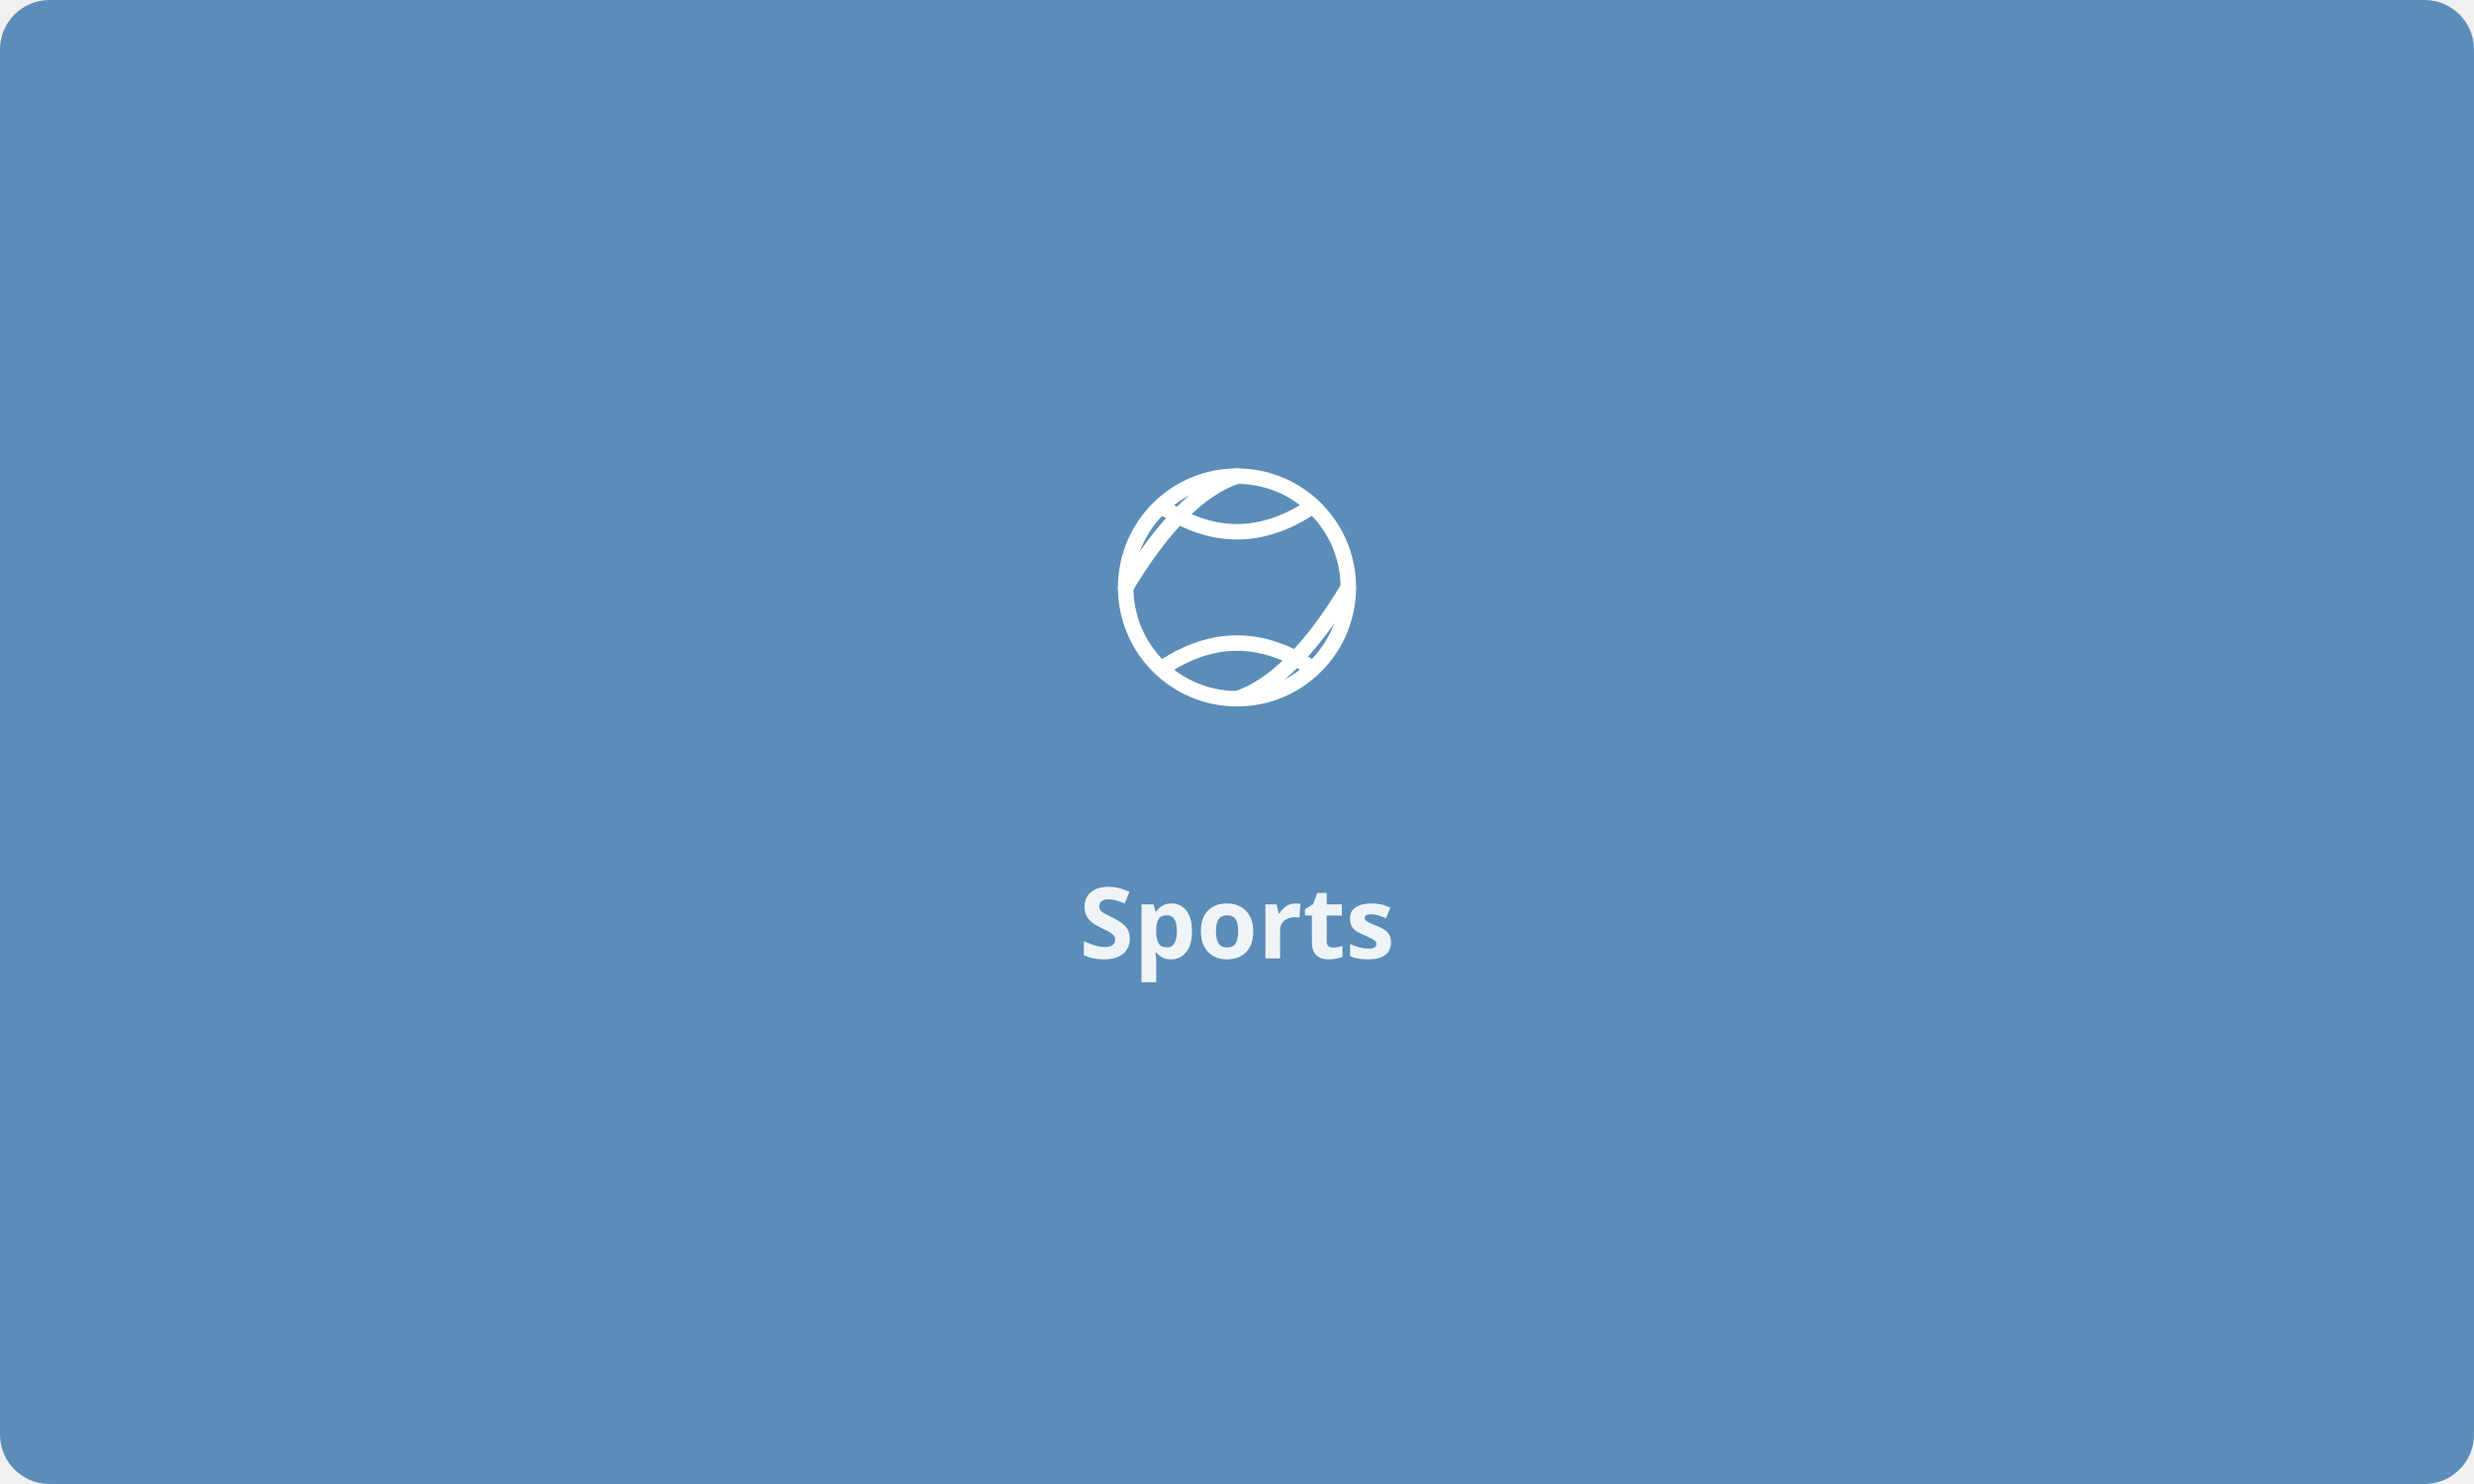
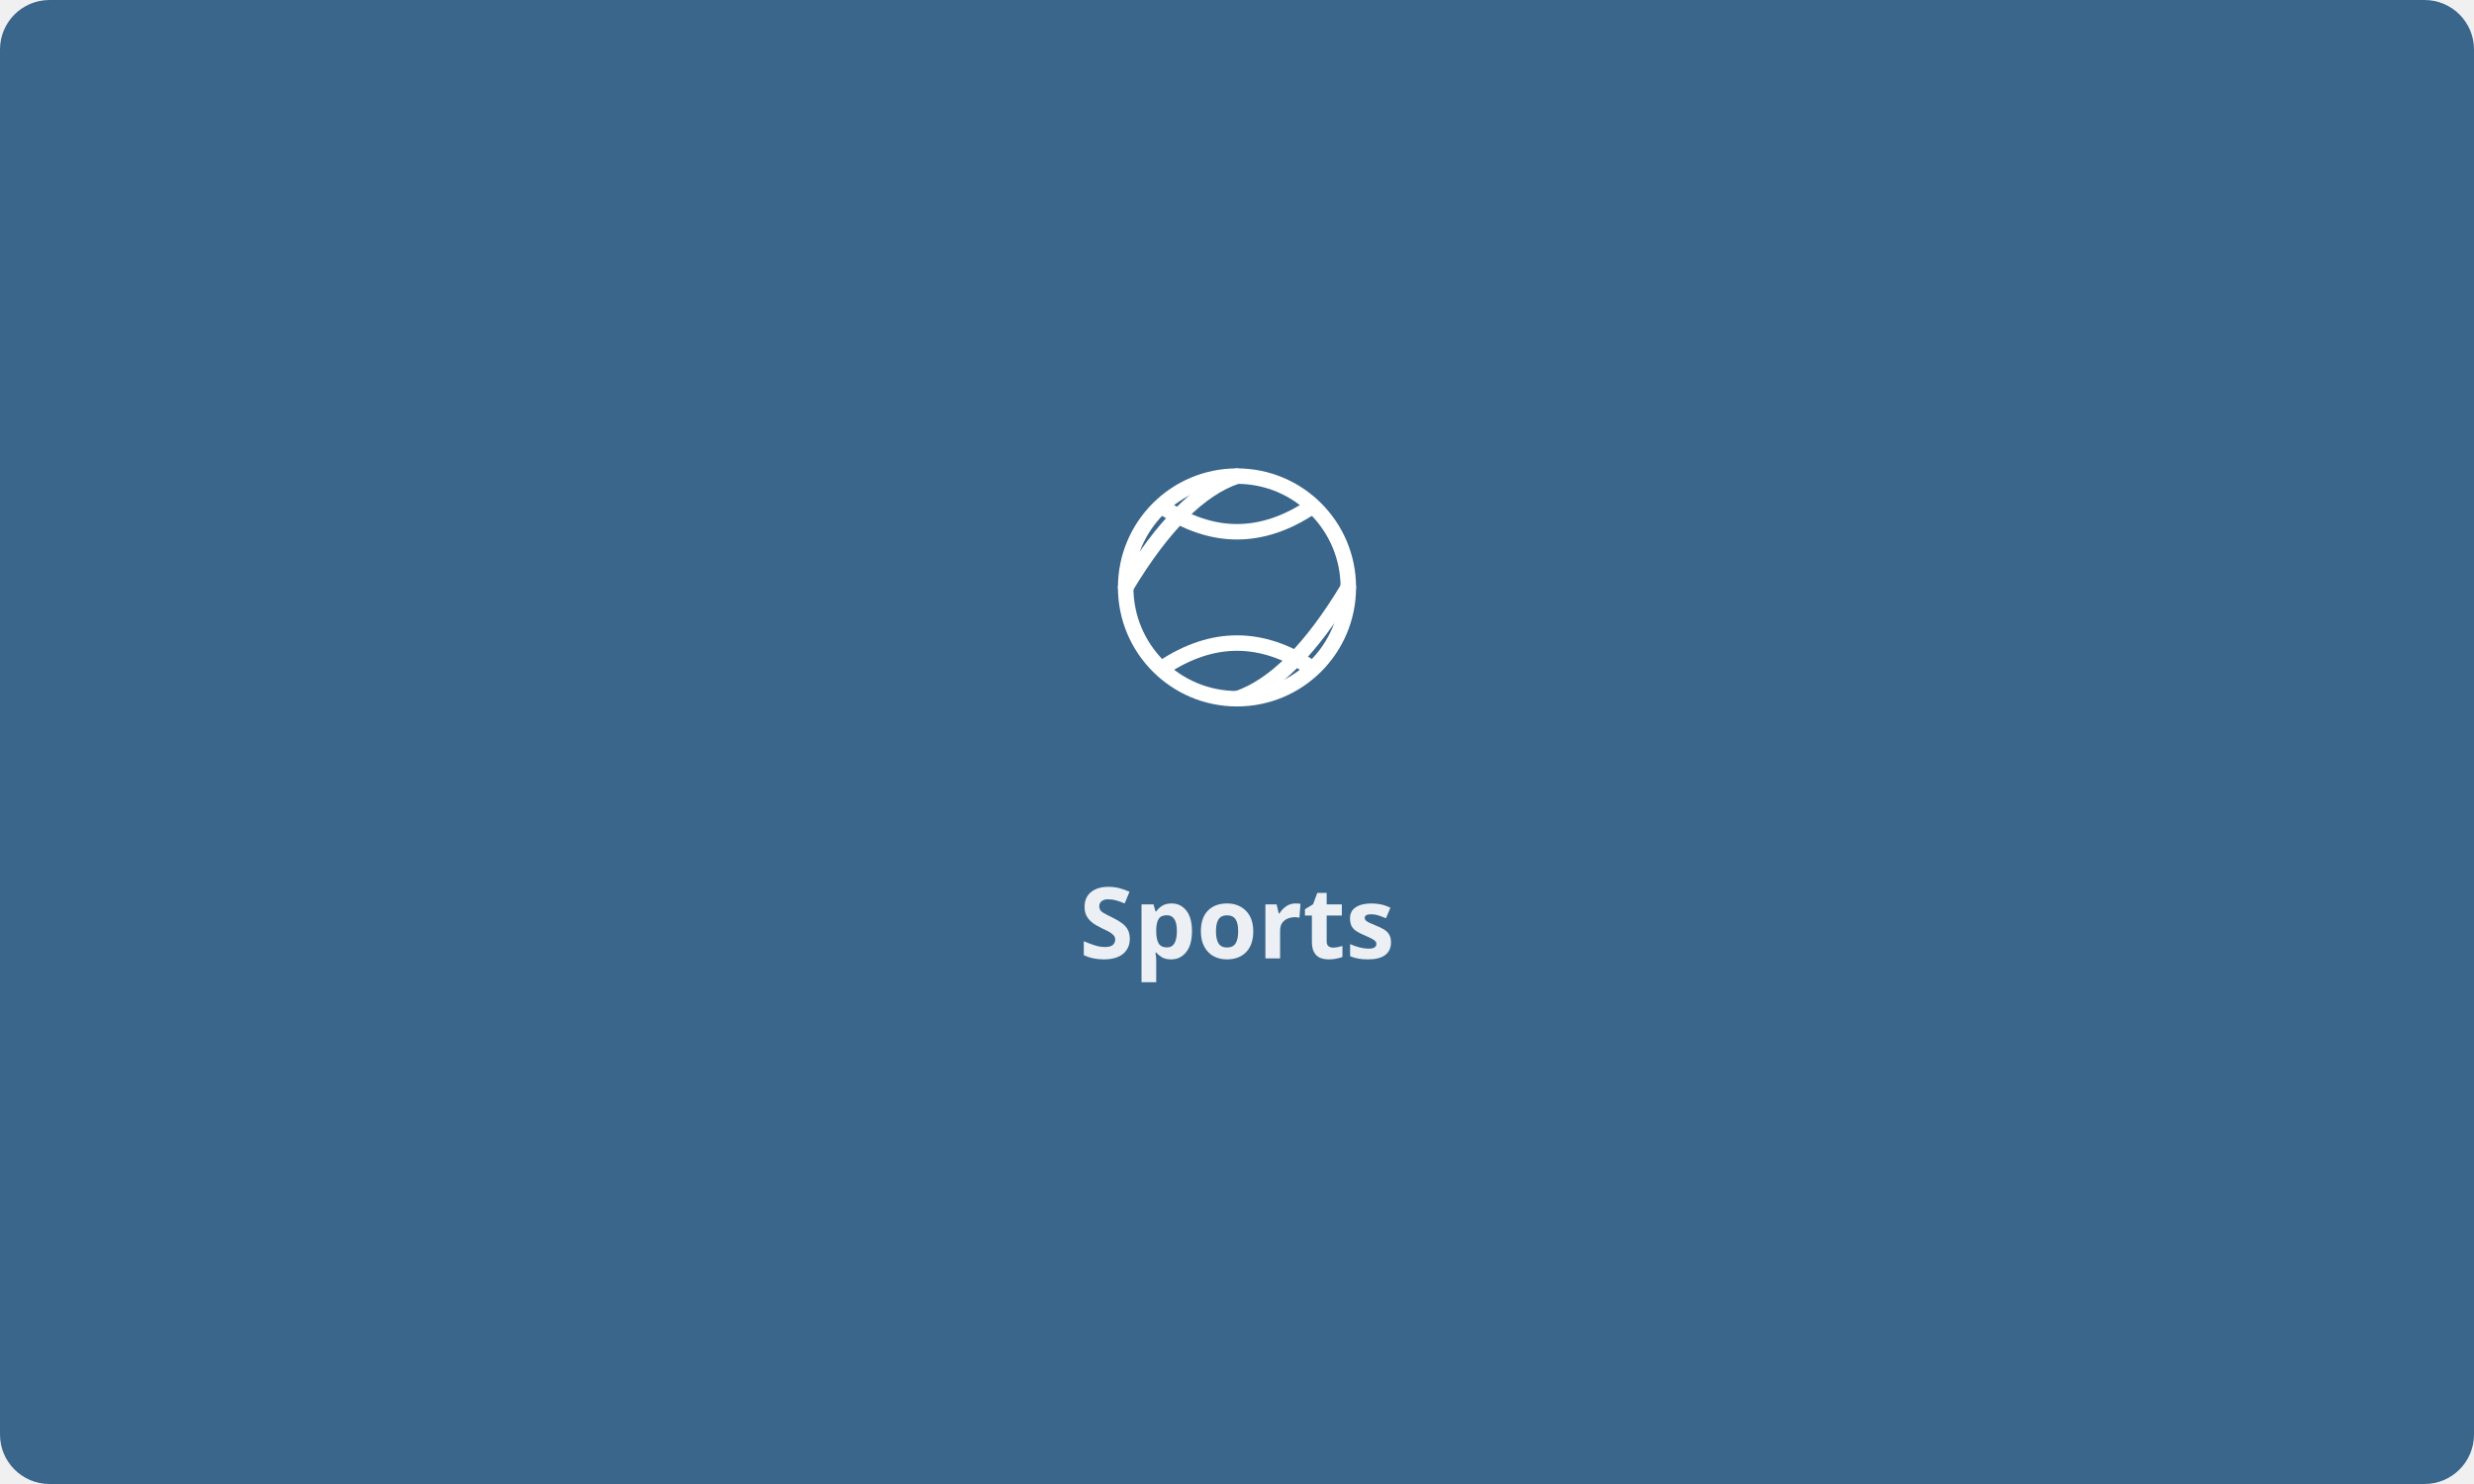
<svg xmlns="http://www.w3.org/2000/svg" width="400" height="240" viewBox="0 0 400 240">
-   <rect width="400" height="240" fill="#5B8DB8" rx="8" />
+   <rect width="400" height="240" fill="#3A668C" rx="8" />
  <g transform="translate(200,95)" fill="none" stroke="white" stroke-width="2.5" stroke-linecap="round" stroke-linejoin="round">
    <circle cx="0" cy="0" r="18" />
    <path d="M-18 0 Q-9-15 0-18" />
    <path d="M18 0 Q9 15 0 18" />
    <path d="M-12-13 Q0-5 12-13" />
    <path d="M-12 13 Q0 5 12 13" />
  </g>
  <text x="200" y="155" text-anchor="middle" fill="white" font-family="sans-serif" font-size="16" font-weight="bold" opacity="0.9">Sports</text>
</svg>
